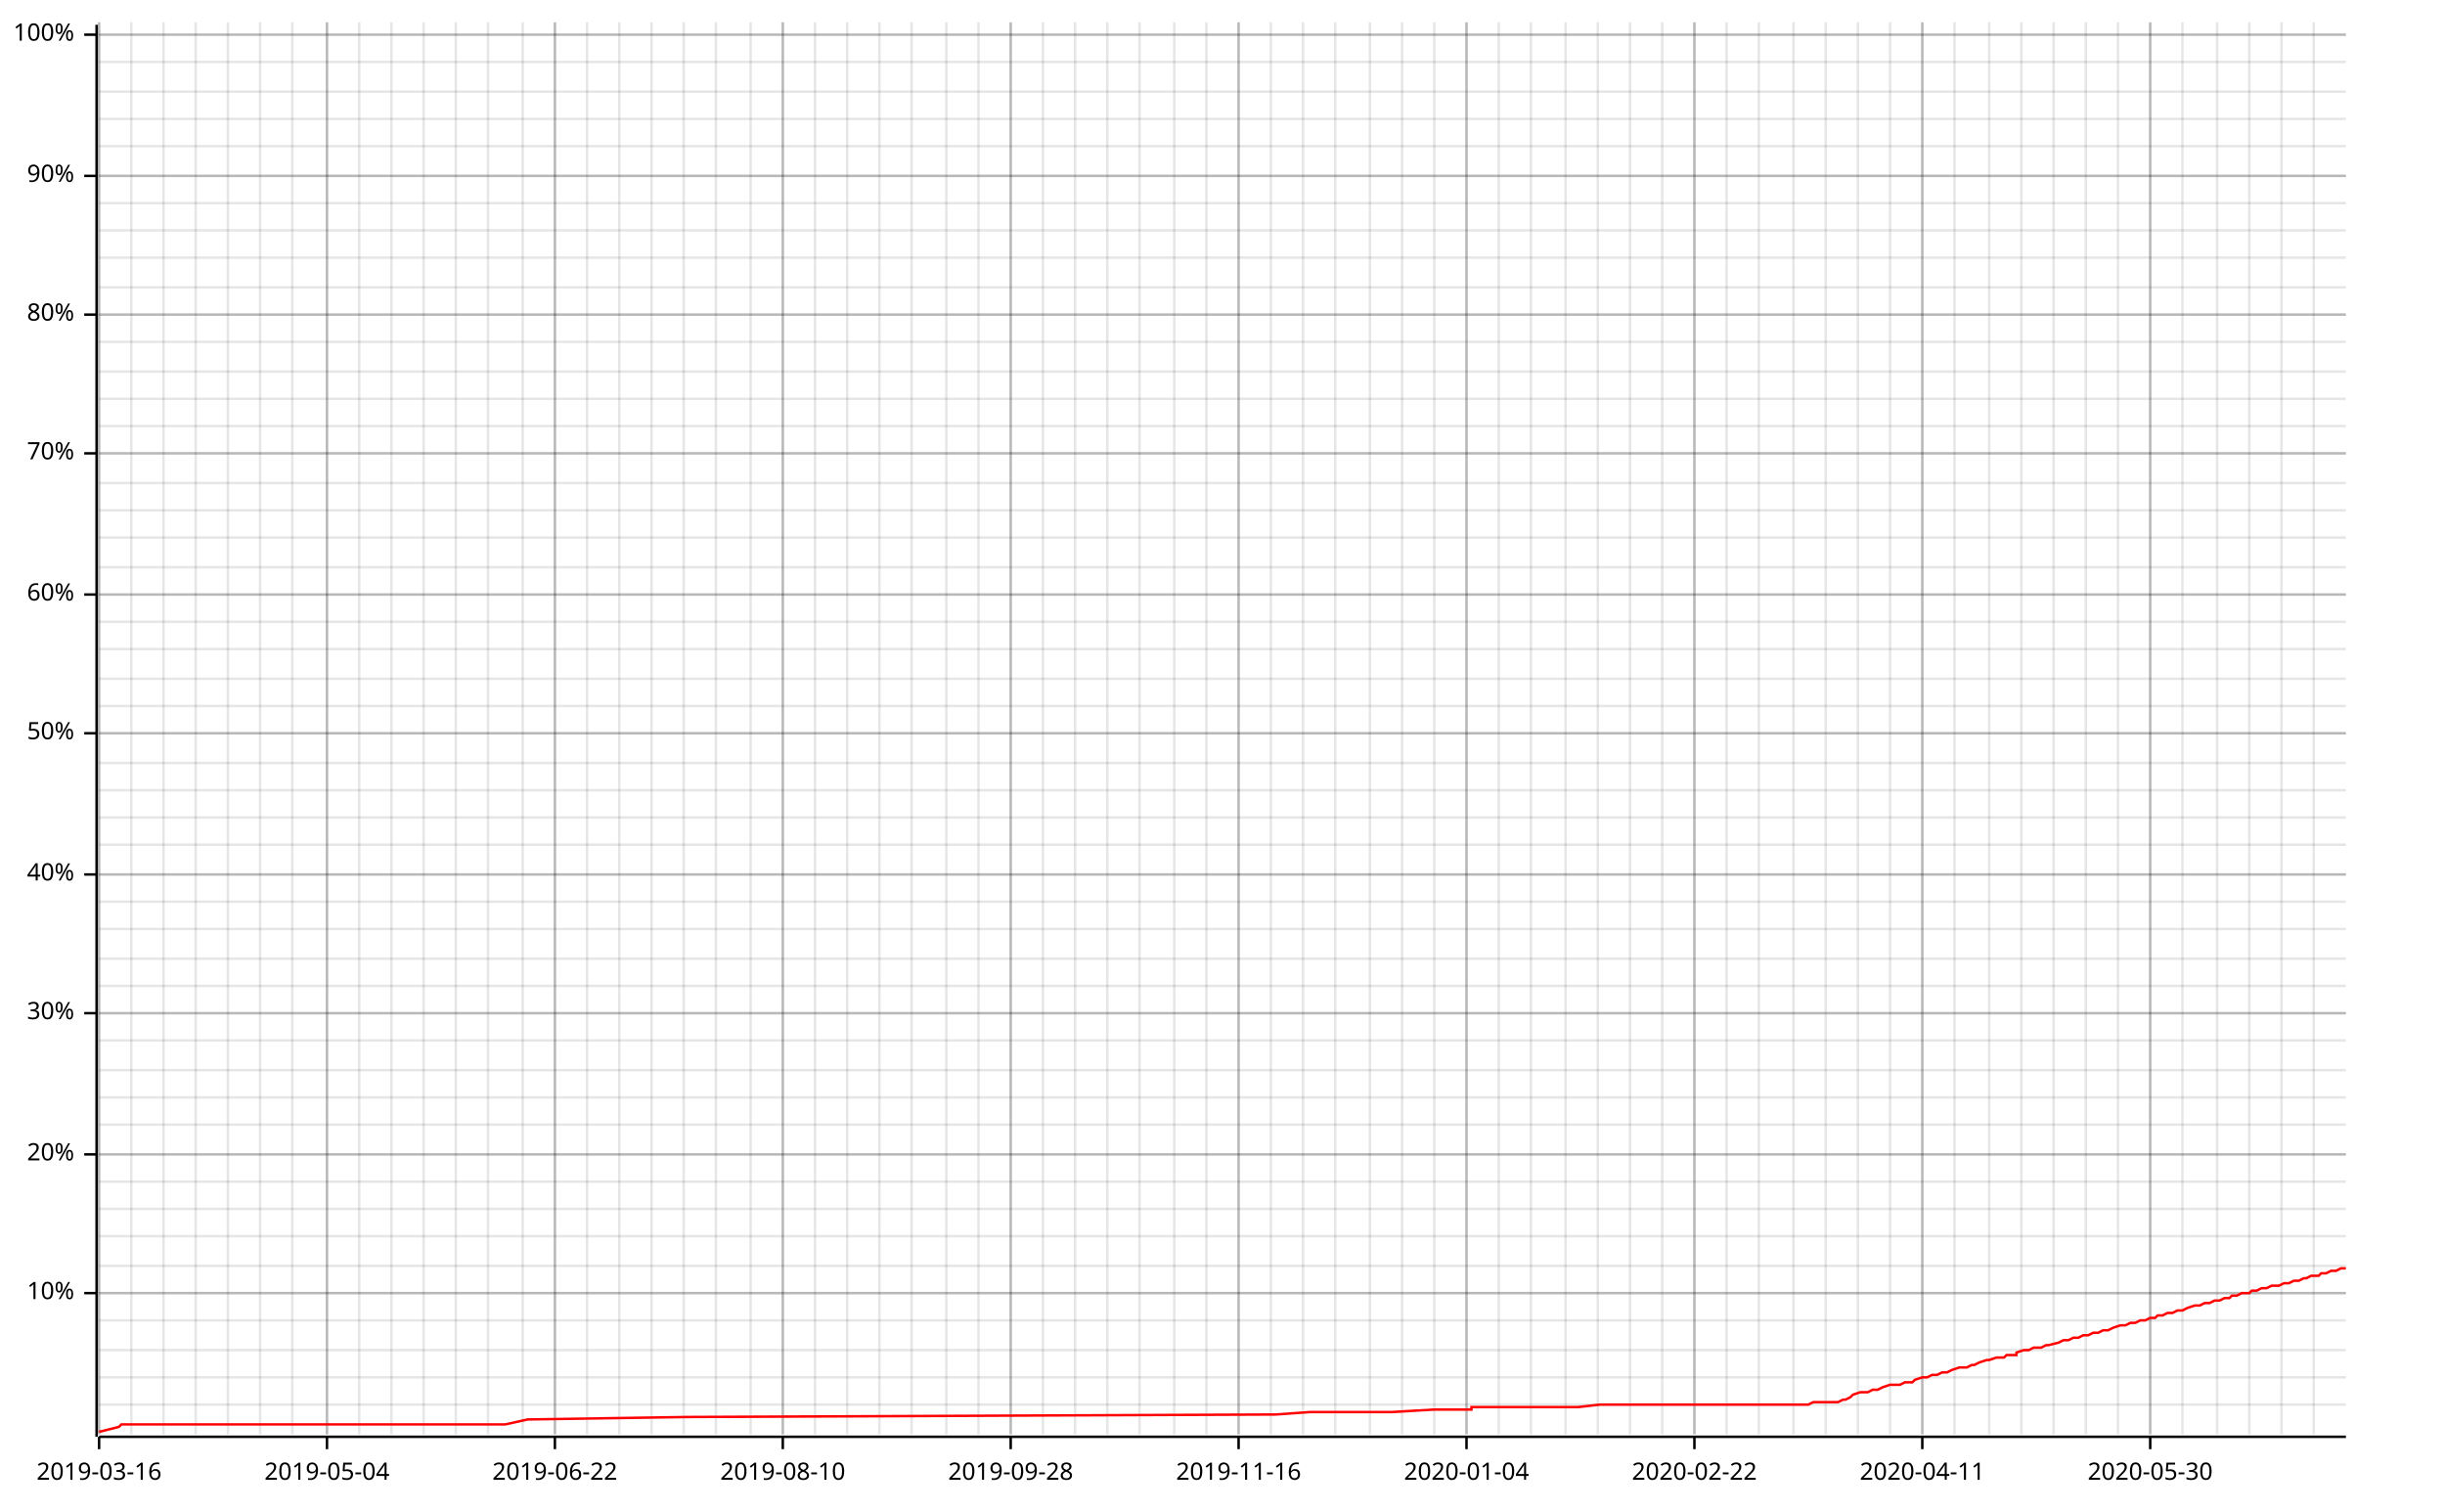
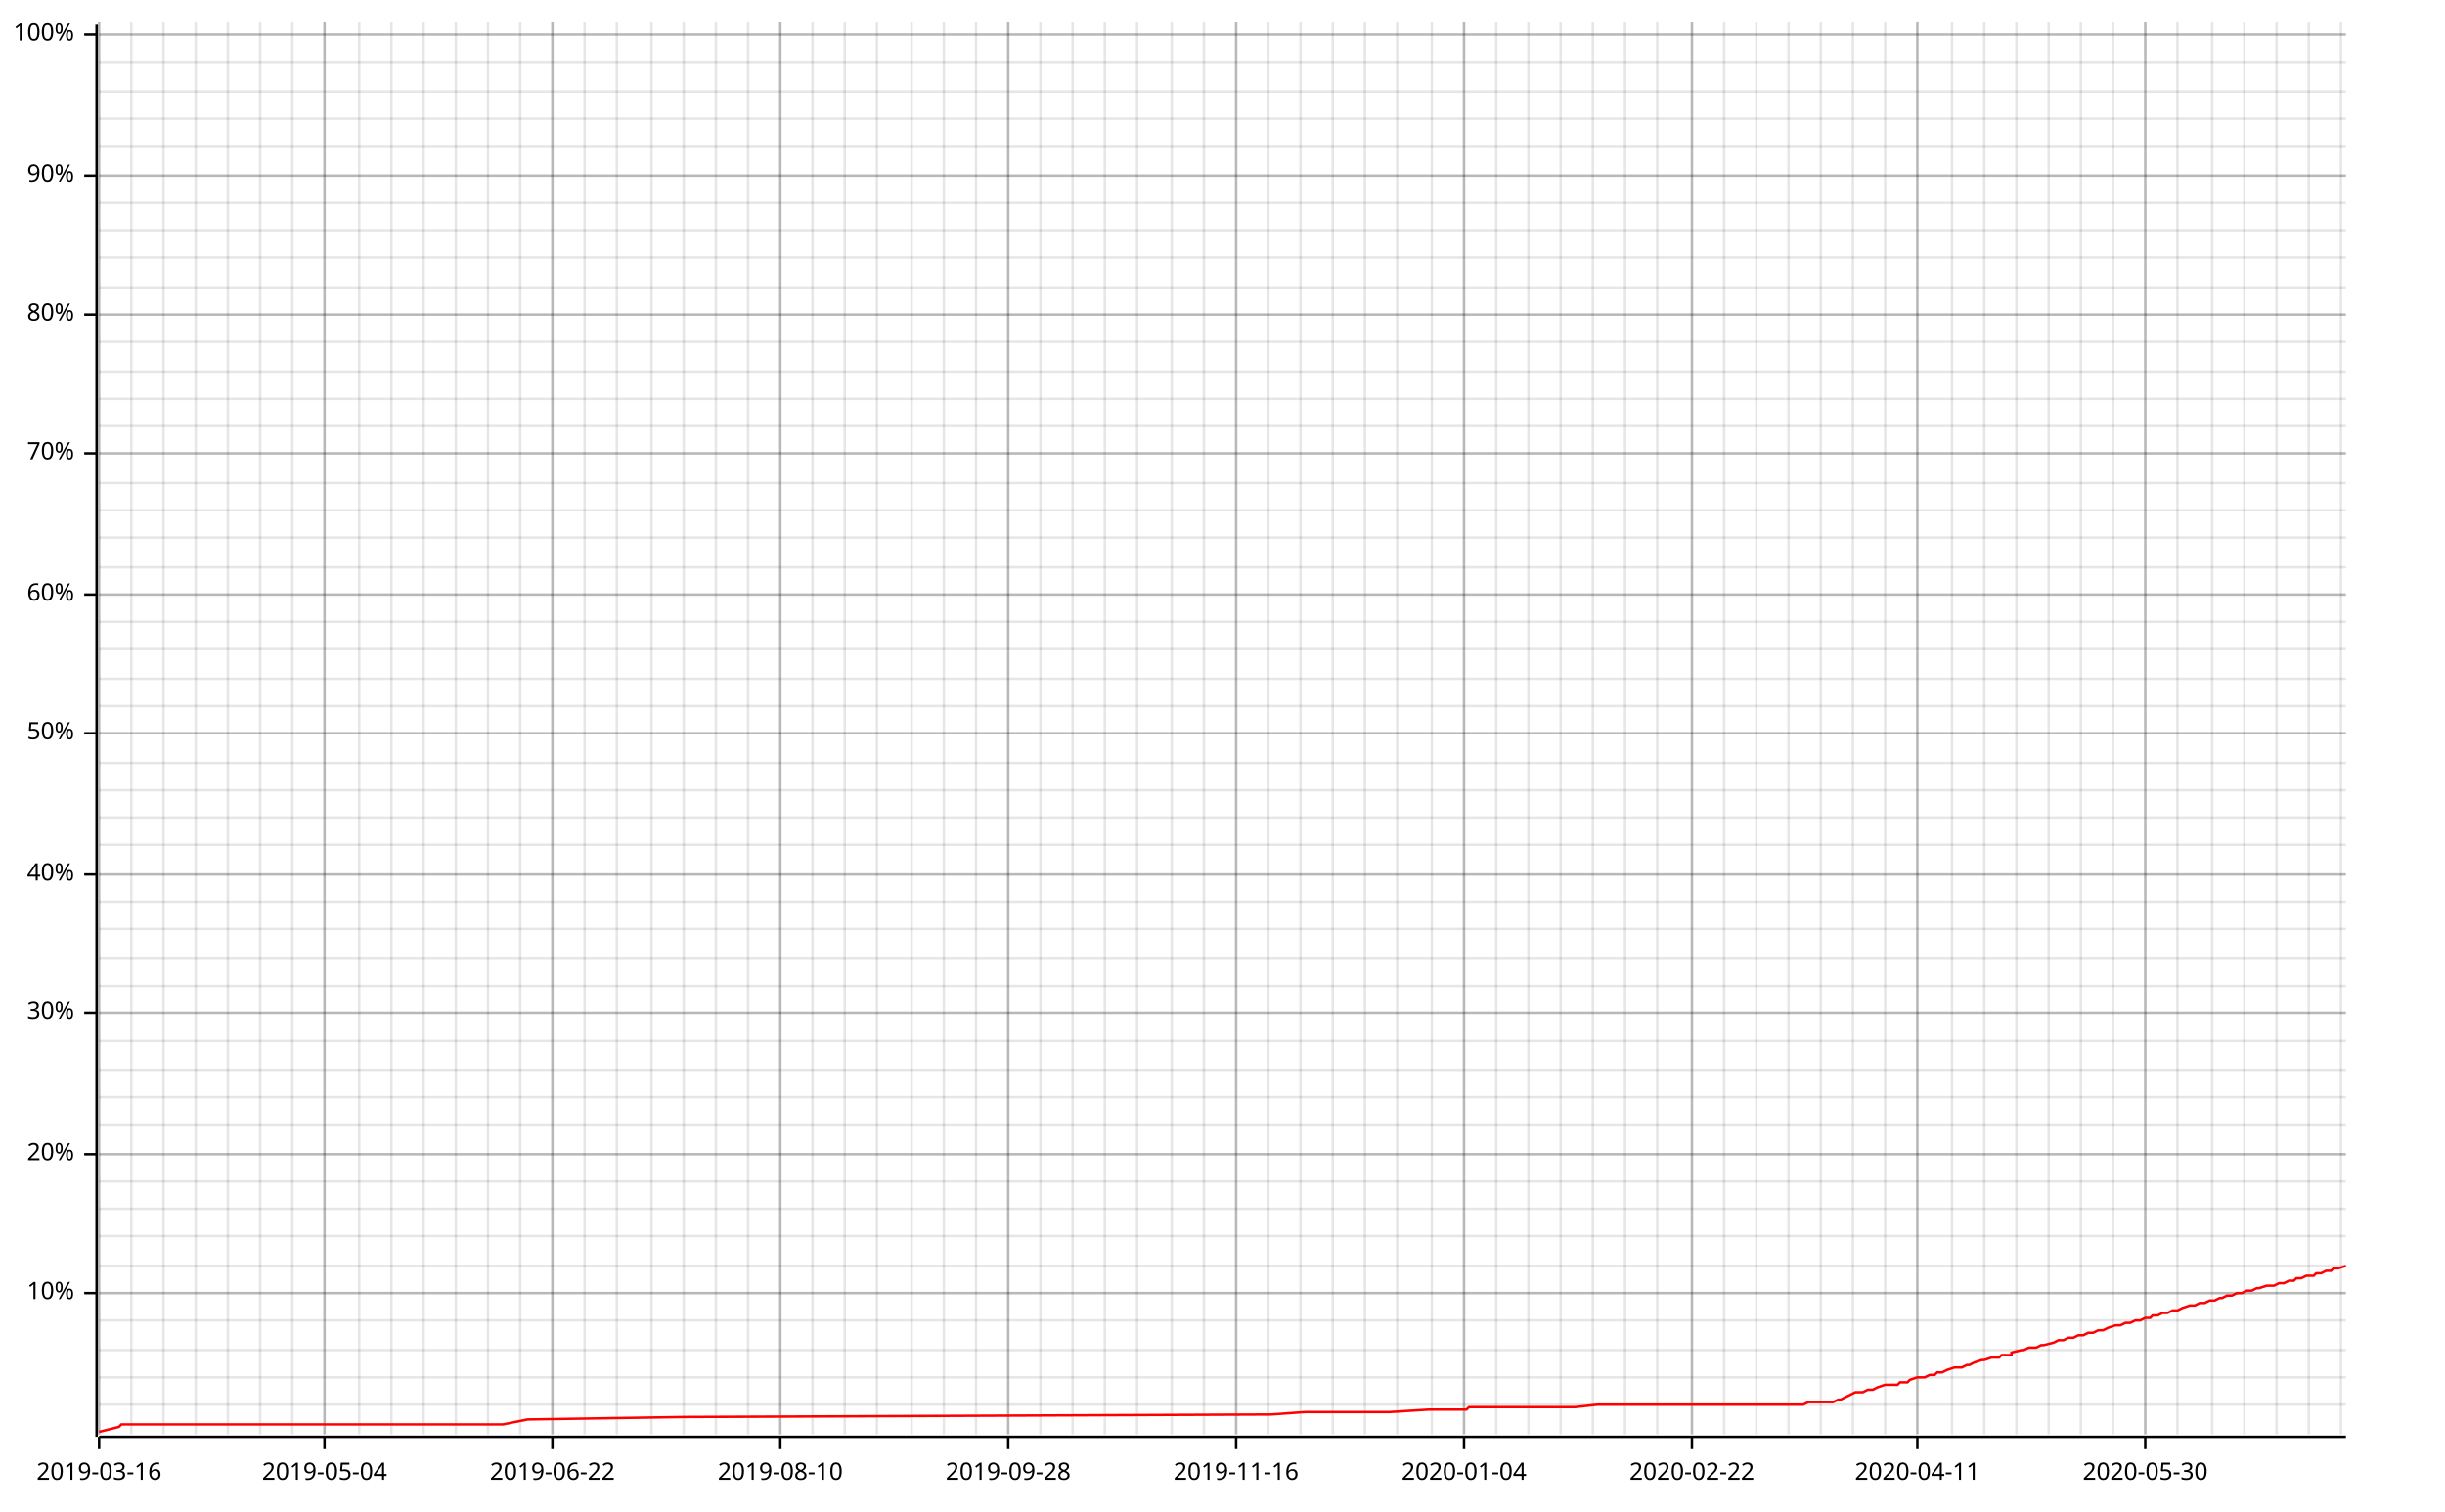
<svg xmlns="http://www.w3.org/2000/svg" width="987" height="610" viewBox="0 0 987 610">
  <line opacity="0.1" stroke="#000000" stroke-width="1" x1="40" y1="579" x2="40" y2="9" />
  <line opacity="0.1" stroke="#000000" stroke-width="1" x1="53" y1="579" x2="53" y2="9" />
  <line opacity="0.1" stroke="#000000" stroke-width="1" x1="66" y1="579" x2="66" y2="9" />
  <line opacity="0.1" stroke="#000000" stroke-width="1" x1="79" y1="579" x2="79" y2="9" />
  <line opacity="0.1" stroke="#000000" stroke-width="1" x1="92" y1="579" x2="92" y2="9" />
  <line opacity="0.1" stroke="#000000" stroke-width="1" x1="105" y1="579" x2="105" y2="9" />
  <line opacity="0.1" stroke="#000000" stroke-width="1" x1="118" y1="579" x2="118" y2="9" />
-   <line opacity="0.1" stroke="#000000" stroke-width="1" x1="132" y1="579" x2="132" y2="9" />
+   <line opacity="0.1" stroke="#000000" stroke-width="1" x1="131" y1="579" x2="131" y2="9" />
  <line opacity="0.1" stroke="#000000" stroke-width="1" x1="145" y1="579" x2="145" y2="9" />
  <line opacity="0.1" stroke="#000000" stroke-width="1" x1="158" y1="579" x2="158" y2="9" />
  <line opacity="0.1" stroke="#000000" stroke-width="1" x1="171" y1="579" x2="171" y2="9" />
  <line opacity="0.1" stroke="#000000" stroke-width="1" x1="184" y1="579" x2="184" y2="9" />
  <line opacity="0.1" stroke="#000000" stroke-width="1" x1="197" y1="579" x2="197" y2="9" />
-   <line opacity="0.1" stroke="#000000" stroke-width="1" x1="211" y1="579" x2="211" y2="9" />
-   <line opacity="0.1" stroke="#000000" stroke-width="1" x1="224" y1="579" x2="224" y2="9" />
-   <line opacity="0.1" stroke="#000000" stroke-width="1" x1="237" y1="579" x2="237" y2="9" />
-   <line opacity="0.1" stroke="#000000" stroke-width="1" x1="250" y1="579" x2="250" y2="9" />
+   <line opacity="0.1" stroke="#000000" stroke-width="1" x1="210" y1="579" x2="210" y2="9" />
+   <line opacity="0.1" stroke="#000000" stroke-width="1" x1="223" y1="579" x2="223" y2="9" />
+   <line opacity="0.1" stroke="#000000" stroke-width="1" x1="236" y1="579" x2="236" y2="9" />
+   <line opacity="0.1" stroke="#000000" stroke-width="1" x1="249" y1="579" x2="249" y2="9" />
  <line opacity="0.1" stroke="#000000" stroke-width="1" x1="263" y1="579" x2="263" y2="9" />
  <line opacity="0.1" stroke="#000000" stroke-width="1" x1="276" y1="579" x2="276" y2="9" />
  <line opacity="0.1" stroke="#000000" stroke-width="1" x1="289" y1="579" x2="289" y2="9" />
-   <line opacity="0.1" stroke="#000000" stroke-width="1" x1="303" y1="579" x2="303" y2="9" />
-   <line opacity="0.1" stroke="#000000" stroke-width="1" x1="316" y1="579" x2="316" y2="9" />
-   <line opacity="0.1" stroke="#000000" stroke-width="1" x1="329" y1="579" x2="329" y2="9" />
-   <line opacity="0.1" stroke="#000000" stroke-width="1" x1="342" y1="579" x2="342" y2="9" />
-   <line opacity="0.1" stroke="#000000" stroke-width="1" x1="355" y1="579" x2="355" y2="9" />
+   <line opacity="0.1" stroke="#000000" stroke-width="1" x1="302" y1="579" x2="302" y2="9" />
+   <line opacity="0.1" stroke="#000000" stroke-width="1" x1="315" y1="579" x2="315" y2="9" />
+   <line opacity="0.1" stroke="#000000" stroke-width="1" x1="328" y1="579" x2="328" y2="9" />
+   <line opacity="0.1" stroke="#000000" stroke-width="1" x1="341" y1="579" x2="341" y2="9" />
+   <line opacity="0.1" stroke="#000000" stroke-width="1" x1="354" y1="579" x2="354" y2="9" />
  <line opacity="0.1" stroke="#000000" stroke-width="1" x1="368" y1="579" x2="368" y2="9" />
-   <line opacity="0.1" stroke="#000000" stroke-width="1" x1="382" y1="579" x2="382" y2="9" />
-   <line opacity="0.1" stroke="#000000" stroke-width="1" x1="395" y1="579" x2="395" y2="9" />
-   <line opacity="0.1" stroke="#000000" stroke-width="1" x1="408" y1="579" x2="408" y2="9" />
-   <line opacity="0.1" stroke="#000000" stroke-width="1" x1="421" y1="579" x2="421" y2="9" />
-   <line opacity="0.1" stroke="#000000" stroke-width="1" x1="434" y1="579" x2="434" y2="9" />
-   <line opacity="0.1" stroke="#000000" stroke-width="1" x1="447" y1="579" x2="447" y2="9" />
-   <line opacity="0.1" stroke="#000000" stroke-width="1" x1="460" y1="579" x2="460" y2="9" />
-   <line opacity="0.1" stroke="#000000" stroke-width="1" x1="474" y1="579" x2="474" y2="9" />
-   <line opacity="0.1" stroke="#000000" stroke-width="1" x1="487" y1="579" x2="487" y2="9" />
-   <line opacity="0.1" stroke="#000000" stroke-width="1" x1="500" y1="579" x2="500" y2="9" />
-   <line opacity="0.1" stroke="#000000" stroke-width="1" x1="513" y1="579" x2="513" y2="9" />
-   <line opacity="0.1" stroke="#000000" stroke-width="1" x1="526" y1="579" x2="526" y2="9" />
-   <line opacity="0.1" stroke="#000000" stroke-width="1" x1="539" y1="579" x2="539" y2="9" />
-   <line opacity="0.1" stroke="#000000" stroke-width="1" x1="553" y1="579" x2="553" y2="9" />
-   <line opacity="0.1" stroke="#000000" stroke-width="1" x1="566" y1="579" x2="566" y2="9" />
-   <line opacity="0.1" stroke="#000000" stroke-width="1" x1="579" y1="579" x2="579" y2="9" />
-   <line opacity="0.1" stroke="#000000" stroke-width="1" x1="592" y1="579" x2="592" y2="9" />
-   <line opacity="0.1" stroke="#000000" stroke-width="1" x1="605" y1="579" x2="605" y2="9" />
-   <line opacity="0.1" stroke="#000000" stroke-width="1" x1="618" y1="579" x2="618" y2="9" />
-   <line opacity="0.1" stroke="#000000" stroke-width="1" x1="632" y1="579" x2="632" y2="9" />
-   <line opacity="0.1" stroke="#000000" stroke-width="1" x1="645" y1="579" x2="645" y2="9" />
-   <line opacity="0.1" stroke="#000000" stroke-width="1" x1="658" y1="579" x2="658" y2="9" />
-   <line opacity="0.1" stroke="#000000" stroke-width="1" x1="671" y1="579" x2="671" y2="9" />
-   <line opacity="0.1" stroke="#000000" stroke-width="1" x1="684" y1="579" x2="684" y2="9" />
-   <line opacity="0.1" stroke="#000000" stroke-width="1" x1="697" y1="579" x2="697" y2="9" />
-   <line opacity="0.1" stroke="#000000" stroke-width="1" x1="710" y1="579" x2="710" y2="9" />
-   <line opacity="0.1" stroke="#000000" stroke-width="1" x1="724" y1="579" x2="724" y2="9" />
-   <line opacity="0.1" stroke="#000000" stroke-width="1" x1="737" y1="579" x2="737" y2="9" />
-   <line opacity="0.1" stroke="#000000" stroke-width="1" x1="750" y1="579" x2="750" y2="9" />
-   <line opacity="0.1" stroke="#000000" stroke-width="1" x1="763" y1="579" x2="763" y2="9" />
-   <line opacity="0.1" stroke="#000000" stroke-width="1" x1="776" y1="579" x2="776" y2="9" />
-   <line opacity="0.1" stroke="#000000" stroke-width="1" x1="789" y1="579" x2="789" y2="9" />
-   <line opacity="0.1" stroke="#000000" stroke-width="1" x1="803" y1="579" x2="803" y2="9" />
-   <line opacity="0.1" stroke="#000000" stroke-width="1" x1="816" y1="579" x2="816" y2="9" />
-   <line opacity="0.1" stroke="#000000" stroke-width="1" x1="829" y1="579" x2="829" y2="9" />
-   <line opacity="0.1" stroke="#000000" stroke-width="1" x1="842" y1="579" x2="842" y2="9" />
-   <line opacity="0.1" stroke="#000000" stroke-width="1" x1="855" y1="579" x2="855" y2="9" />
-   <line opacity="0.1" stroke="#000000" stroke-width="1" x1="868" y1="579" x2="868" y2="9" />
-   <line opacity="0.1" stroke="#000000" stroke-width="1" x1="881" y1="579" x2="881" y2="9" />
-   <line opacity="0.1" stroke="#000000" stroke-width="1" x1="895" y1="579" x2="895" y2="9" />
-   <line opacity="0.1" stroke="#000000" stroke-width="1" x1="908" y1="579" x2="908" y2="9" />
-   <line opacity="0.1" stroke="#000000" stroke-width="1" x1="921" y1="579" x2="921" y2="9" />
-   <line opacity="0.1" stroke="#000000" stroke-width="1" x1="934" y1="579" x2="934" y2="9" />
+   <line opacity="0.1" stroke="#000000" stroke-width="1" x1="381" y1="579" x2="381" y2="9" />
+   <line opacity="0.1" stroke="#000000" stroke-width="1" x1="394" y1="579" x2="394" y2="9" />
+   <line opacity="0.1" stroke="#000000" stroke-width="1" x1="407" y1="579" x2="407" y2="9" />
+   <line opacity="0.1" stroke="#000000" stroke-width="1" x1="420" y1="579" x2="420" y2="9" />
+   <line opacity="0.1" stroke="#000000" stroke-width="1" x1="433" y1="579" x2="433" y2="9" />
+   <line opacity="0.1" stroke="#000000" stroke-width="1" x1="446" y1="579" x2="446" y2="9" />
+   <line opacity="0.1" stroke="#000000" stroke-width="1" x1="459" y1="579" x2="459" y2="9" />
+   <line opacity="0.1" stroke="#000000" stroke-width="1" x1="473" y1="579" x2="473" y2="9" />
+   <line opacity="0.1" stroke="#000000" stroke-width="1" x1="486" y1="579" x2="486" y2="9" />
+   <line opacity="0.1" stroke="#000000" stroke-width="1" x1="499" y1="579" x2="499" y2="9" />
+   <line opacity="0.1" stroke="#000000" stroke-width="1" x1="512" y1="579" x2="512" y2="9" />
+   <line opacity="0.1" stroke="#000000" stroke-width="1" x1="525" y1="579" x2="525" y2="9" />
+   <line opacity="0.1" stroke="#000000" stroke-width="1" x1="538" y1="579" x2="538" y2="9" />
+   <line opacity="0.1" stroke="#000000" stroke-width="1" x1="551" y1="579" x2="551" y2="9" />
+   <line opacity="0.1" stroke="#000000" stroke-width="1" x1="564" y1="579" x2="564" y2="9" />
+   <line opacity="0.1" stroke="#000000" stroke-width="1" x1="578" y1="579" x2="578" y2="9" />
+   <line opacity="0.1" stroke="#000000" stroke-width="1" x1="591" y1="579" x2="591" y2="9" />
+   <line opacity="0.1" stroke="#000000" stroke-width="1" x1="604" y1="579" x2="604" y2="9" />
+   <line opacity="0.1" stroke="#000000" stroke-width="1" x1="617" y1="579" x2="617" y2="9" />
+   <line opacity="0.1" stroke="#000000" stroke-width="1" x1="630" y1="579" x2="630" y2="9" />
+   <line opacity="0.1" stroke="#000000" stroke-width="1" x1="643" y1="579" x2="643" y2="9" />
+   <line opacity="0.1" stroke="#000000" stroke-width="1" x1="656" y1="579" x2="656" y2="9" />
+   <line opacity="0.1" stroke="#000000" stroke-width="1" x1="669" y1="579" x2="669" y2="9" />
+   <line opacity="0.1" stroke="#000000" stroke-width="1" x1="683" y1="579" x2="683" y2="9" />
+   <line opacity="0.1" stroke="#000000" stroke-width="1" x1="696" y1="579" x2="696" y2="9" />
+   <line opacity="0.1" stroke="#000000" stroke-width="1" x1="709" y1="579" x2="709" y2="9" />
+   <line opacity="0.1" stroke="#000000" stroke-width="1" x1="722" y1="579" x2="722" y2="9" />
+   <line opacity="0.1" stroke="#000000" stroke-width="1" x1="735" y1="579" x2="735" y2="9" />
+   <line opacity="0.1" stroke="#000000" stroke-width="1" x1="748" y1="579" x2="748" y2="9" />
+   <line opacity="0.1" stroke="#000000" stroke-width="1" x1="761" y1="579" x2="761" y2="9" />
+   <line opacity="0.1" stroke="#000000" stroke-width="1" x1="774" y1="579" x2="774" y2="9" />
+   <line opacity="0.1" stroke="#000000" stroke-width="1" x1="788" y1="579" x2="788" y2="9" />
+   <line opacity="0.1" stroke="#000000" stroke-width="1" x1="801" y1="579" x2="801" y2="9" />
+   <line opacity="0.1" stroke="#000000" stroke-width="1" x1="814" y1="579" x2="814" y2="9" />
+   <line opacity="0.1" stroke="#000000" stroke-width="1" x1="827" y1="579" x2="827" y2="9" />
+   <line opacity="0.1" stroke="#000000" stroke-width="1" x1="840" y1="579" x2="840" y2="9" />
+   <line opacity="0.1" stroke="#000000" stroke-width="1" x1="853" y1="579" x2="853" y2="9" />
+   <line opacity="0.1" stroke="#000000" stroke-width="1" x1="866" y1="579" x2="866" y2="9" />
+   <line opacity="0.1" stroke="#000000" stroke-width="1" x1="879" y1="579" x2="879" y2="9" />
+   <line opacity="0.1" stroke="#000000" stroke-width="1" x1="893" y1="579" x2="893" y2="9" />
+   <line opacity="0.1" stroke="#000000" stroke-width="1" x1="906" y1="579" x2="906" y2="9" />
+   <line opacity="0.1" stroke="#000000" stroke-width="1" x1="919" y1="579" x2="919" y2="9" />
+   <line opacity="0.1" stroke="#000000" stroke-width="1" x1="932" y1="579" x2="932" y2="9" />
+   <line opacity="0.1" stroke="#000000" stroke-width="1" x1="945" y1="579" x2="945" y2="9" />
  <line opacity="0.1" stroke="#000000" stroke-width="1" x1="40" y1="567" x2="947" y2="567" />
  <line opacity="0.1" stroke="#000000" stroke-width="1" x1="40" y1="556" x2="947" y2="556" />
  <line opacity="0.1" stroke="#000000" stroke-width="1" x1="40" y1="545" x2="947" y2="545" />
  <line opacity="0.1" stroke="#000000" stroke-width="1" x1="40" y1="533" x2="947" y2="533" />
  <line opacity="0.1" stroke="#000000" stroke-width="1" x1="40" y1="522" x2="947" y2="522" />
  <line opacity="0.1" stroke="#000000" stroke-width="1" x1="40" y1="511" x2="947" y2="511" />
  <line opacity="0.1" stroke="#000000" stroke-width="1" x1="40" y1="499" x2="947" y2="499" />
  <line opacity="0.1" stroke="#000000" stroke-width="1" x1="40" y1="488" x2="947" y2="488" />
  <line opacity="0.1" stroke="#000000" stroke-width="1" x1="40" y1="477" x2="947" y2="477" />
  <line opacity="0.1" stroke="#000000" stroke-width="1" x1="40" y1="466" x2="947" y2="466" />
  <line opacity="0.1" stroke="#000000" stroke-width="1" x1="40" y1="454" x2="947" y2="454" />
  <line opacity="0.1" stroke="#000000" stroke-width="1" x1="40" y1="443" x2="947" y2="443" />
  <line opacity="0.1" stroke="#000000" stroke-width="1" x1="40" y1="432" x2="947" y2="432" />
  <line opacity="0.1" stroke="#000000" stroke-width="1" x1="40" y1="420" x2="947" y2="420" />
  <line opacity="0.1" stroke="#000000" stroke-width="1" x1="40" y1="409" x2="947" y2="409" />
  <line opacity="0.1" stroke="#000000" stroke-width="1" x1="40" y1="398" x2="947" y2="398" />
  <line opacity="0.1" stroke="#000000" stroke-width="1" x1="40" y1="387" x2="947" y2="387" />
  <line opacity="0.1" stroke="#000000" stroke-width="1" x1="40" y1="375" x2="947" y2="375" />
  <line opacity="0.1" stroke="#000000" stroke-width="1" x1="40" y1="364" x2="947" y2="364" />
  <line opacity="0.1" stroke="#000000" stroke-width="1" x1="40" y1="353" x2="947" y2="353" />
  <line opacity="0.1" stroke="#000000" stroke-width="1" x1="40" y1="341" x2="947" y2="341" />
  <line opacity="0.1" stroke="#000000" stroke-width="1" x1="40" y1="330" x2="947" y2="330" />
  <line opacity="0.1" stroke="#000000" stroke-width="1" x1="40" y1="319" x2="947" y2="319" />
  <line opacity="0.1" stroke="#000000" stroke-width="1" x1="40" y1="308" x2="947" y2="308" />
  <line opacity="0.1" stroke="#000000" stroke-width="1" x1="40" y1="296" x2="947" y2="296" />
  <line opacity="0.1" stroke="#000000" stroke-width="1" x1="40" y1="285" x2="947" y2="285" />
  <line opacity="0.1" stroke="#000000" stroke-width="1" x1="40" y1="274" x2="947" y2="274" />
  <line opacity="0.1" stroke="#000000" stroke-width="1" x1="40" y1="262" x2="947" y2="262" />
  <line opacity="0.1" stroke="#000000" stroke-width="1" x1="40" y1="251" x2="947" y2="251" />
  <line opacity="0.1" stroke="#000000" stroke-width="1" x1="40" y1="240" x2="947" y2="240" />
  <line opacity="0.1" stroke="#000000" stroke-width="1" x1="40" y1="229" x2="947" y2="229" />
  <line opacity="0.1" stroke="#000000" stroke-width="1" x1="40" y1="217" x2="947" y2="217" />
  <line opacity="0.1" stroke="#000000" stroke-width="1" x1="40" y1="206" x2="947" y2="206" />
  <line opacity="0.1" stroke="#000000" stroke-width="1" x1="40" y1="195" x2="947" y2="195" />
  <line opacity="0.1" stroke="#000000" stroke-width="1" x1="40" y1="183" x2="947" y2="183" />
  <line opacity="0.1" stroke="#000000" stroke-width="1" x1="40" y1="172" x2="947" y2="172" />
  <line opacity="0.1" stroke="#000000" stroke-width="1" x1="40" y1="161" x2="947" y2="161" />
  <line opacity="0.1" stroke="#000000" stroke-width="1" x1="40" y1="150" x2="947" y2="150" />
  <line opacity="0.1" stroke="#000000" stroke-width="1" x1="40" y1="138" x2="947" y2="138" />
  <line opacity="0.1" stroke="#000000" stroke-width="1" x1="40" y1="127" x2="947" y2="127" />
  <line opacity="0.1" stroke="#000000" stroke-width="1" x1="40" y1="116" x2="947" y2="116" />
  <line opacity="0.1" stroke="#000000" stroke-width="1" x1="40" y1="104" x2="947" y2="104" />
  <line opacity="0.1" stroke="#000000" stroke-width="1" x1="40" y1="93" x2="947" y2="93" />
  <line opacity="0.1" stroke="#000000" stroke-width="1" x1="40" y1="82" x2="947" y2="82" />
  <line opacity="0.1" stroke="#000000" stroke-width="1" x1="40" y1="71" x2="947" y2="71" />
  <line opacity="0.1" stroke="#000000" stroke-width="1" x1="40" y1="59" x2="947" y2="59" />
  <line opacity="0.1" stroke="#000000" stroke-width="1" x1="40" y1="48" x2="947" y2="48" />
  <line opacity="0.1" stroke="#000000" stroke-width="1" x1="40" y1="37" x2="947" y2="37" />
  <line opacity="0.1" stroke="#000000" stroke-width="1" x1="40" y1="25" x2="947" y2="25" />
  <line opacity="0.1" stroke="#000000" stroke-width="1" x1="40" y1="14" x2="947" y2="14" />
  <line opacity="0.2" stroke="#000000" stroke-width="1" x1="40" y1="579" x2="40" y2="9" />
-   <line opacity="0.2" stroke="#000000" stroke-width="1" x1="132" y1="579" x2="132" y2="9" />
-   <line opacity="0.2" stroke="#000000" stroke-width="1" x1="224" y1="579" x2="224" y2="9" />
-   <line opacity="0.2" stroke="#000000" stroke-width="1" x1="316" y1="579" x2="316" y2="9" />
-   <line opacity="0.2" stroke="#000000" stroke-width="1" x1="408" y1="579" x2="408" y2="9" />
-   <line opacity="0.2" stroke="#000000" stroke-width="1" x1="500" y1="579" x2="500" y2="9" />
-   <line opacity="0.2" stroke="#000000" stroke-width="1" x1="592" y1="579" x2="592" y2="9" />
-   <line opacity="0.2" stroke="#000000" stroke-width="1" x1="684" y1="579" x2="684" y2="9" />
-   <line opacity="0.2" stroke="#000000" stroke-width="1" x1="776" y1="579" x2="776" y2="9" />
-   <line opacity="0.2" stroke="#000000" stroke-width="1" x1="868" y1="579" x2="868" y2="9" />
+   <line opacity="0.2" stroke="#000000" stroke-width="1" x1="131" y1="579" x2="131" y2="9" />
+   <line opacity="0.2" stroke="#000000" stroke-width="1" x1="223" y1="579" x2="223" y2="9" />
+   <line opacity="0.2" stroke="#000000" stroke-width="1" x1="315" y1="579" x2="315" y2="9" />
+   <line opacity="0.2" stroke="#000000" stroke-width="1" x1="407" y1="579" x2="407" y2="9" />
+   <line opacity="0.2" stroke="#000000" stroke-width="1" x1="499" y1="579" x2="499" y2="9" />
+   <line opacity="0.2" stroke="#000000" stroke-width="1" x1="591" y1="579" x2="591" y2="9" />
+   <line opacity="0.2" stroke="#000000" stroke-width="1" x1="683" y1="579" x2="683" y2="9" />
+   <line opacity="0.2" stroke="#000000" stroke-width="1" x1="774" y1="579" x2="774" y2="9" />
+   <line opacity="0.2" stroke="#000000" stroke-width="1" x1="866" y1="579" x2="866" y2="9" />
  <line opacity="0.2" stroke="#000000" stroke-width="1" x1="40" y1="522" x2="947" y2="522" />
  <line opacity="0.2" stroke="#000000" stroke-width="1" x1="40" y1="466" x2="947" y2="466" />
  <line opacity="0.2" stroke="#000000" stroke-width="1" x1="40" y1="409" x2="947" y2="409" />
  <line opacity="0.2" stroke="#000000" stroke-width="1" x1="40" y1="353" x2="947" y2="353" />
  <line opacity="0.2" stroke="#000000" stroke-width="1" x1="40" y1="296" x2="947" y2="296" />
  <line opacity="0.2" stroke="#000000" stroke-width="1" x1="40" y1="240" x2="947" y2="240" />
  <line opacity="0.2" stroke="#000000" stroke-width="1" x1="40" y1="183" x2="947" y2="183" />
  <line opacity="0.2" stroke="#000000" stroke-width="1" x1="40" y1="127" x2="947" y2="127" />
  <line opacity="0.2" stroke="#000000" stroke-width="1" x1="40" y1="71" x2="947" y2="71" />
  <line opacity="0.2" stroke="#000000" stroke-width="1" x1="40" y1="14" x2="947" y2="14" />
  <polyline fill="none" opacity="1" stroke="#000000" stroke-width="1" points="39,10 39,580 " />
  <text x="30" y="522" dy="0.5ex" text-anchor="end" font-family="sans-serif" font-size="9.677" opacity="1" fill="#000000">
10%
</text>
  <polyline fill="none" opacity="1" stroke="#000000" stroke-width="1" points="34,522 39,522 " />
  <text x="30" y="466" dy="0.5ex" text-anchor="end" font-family="sans-serif" font-size="9.677" opacity="1" fill="#000000">
20%
</text>
  <polyline fill="none" opacity="1" stroke="#000000" stroke-width="1" points="34,466 39,466 " />
  <text x="30" y="409" dy="0.5ex" text-anchor="end" font-family="sans-serif" font-size="9.677" opacity="1" fill="#000000">
30%
</text>
  <polyline fill="none" opacity="1" stroke="#000000" stroke-width="1" points="34,409 39,409 " />
  <text x="30" y="353" dy="0.5ex" text-anchor="end" font-family="sans-serif" font-size="9.677" opacity="1" fill="#000000">
40%
</text>
  <polyline fill="none" opacity="1" stroke="#000000" stroke-width="1" points="34,353 39,353 " />
  <text x="30" y="296" dy="0.5ex" text-anchor="end" font-family="sans-serif" font-size="9.677" opacity="1" fill="#000000">
50%
</text>
  <polyline fill="none" opacity="1" stroke="#000000" stroke-width="1" points="34,296 39,296 " />
  <text x="30" y="240" dy="0.5ex" text-anchor="end" font-family="sans-serif" font-size="9.677" opacity="1" fill="#000000">
60%
</text>
  <polyline fill="none" opacity="1" stroke="#000000" stroke-width="1" points="34,240 39,240 " />
  <text x="30" y="183" dy="0.5ex" text-anchor="end" font-family="sans-serif" font-size="9.677" opacity="1" fill="#000000">
70%
</text>
  <polyline fill="none" opacity="1" stroke="#000000" stroke-width="1" points="34,183 39,183 " />
  <text x="30" y="127" dy="0.5ex" text-anchor="end" font-family="sans-serif" font-size="9.677" opacity="1" fill="#000000">
80%
</text>
  <polyline fill="none" opacity="1" stroke="#000000" stroke-width="1" points="34,127 39,127 " />
  <text x="30" y="71" dy="0.5ex" text-anchor="end" font-family="sans-serif" font-size="9.677" opacity="1" fill="#000000">
90%
</text>
  <polyline fill="none" opacity="1" stroke="#000000" stroke-width="1" points="34,71 39,71 " />
  <text x="30" y="14" dy="0.5ex" text-anchor="end" font-family="sans-serif" font-size="9.677" opacity="1" fill="#000000">
100%
</text>
  <polyline fill="none" opacity="1" stroke="#000000" stroke-width="1" points="34,14 39,14 " />
  <polyline fill="none" opacity="1" stroke="#000000" stroke-width="1" points="40,580 947,580 " />
  <text x="40" y="590" dy="0.76em" text-anchor="middle" font-family="sans-serif" font-size="9.677" opacity="1" fill="#000000">
2019-03-16
</text>
  <polyline fill="none" opacity="1" stroke="#000000" stroke-width="1" points="40,580 40,585 " />
-   <text x="132" y="590" dy="0.76em" text-anchor="middle" font-family="sans-serif" font-size="9.677" opacity="1" fill="#000000">
+   <text x="131" y="590" dy="0.76em" text-anchor="middle" font-family="sans-serif" font-size="9.677" opacity="1" fill="#000000">
2019-05-04
</text>
-   <polyline fill="none" opacity="1" stroke="#000000" stroke-width="1" points="132,580 132,585 " />
-   <text x="224" y="590" dy="0.76em" text-anchor="middle" font-family="sans-serif" font-size="9.677" opacity="1" fill="#000000">
+   <polyline fill="none" opacity="1" stroke="#000000" stroke-width="1" points="131,580 131,585 " />
+   <text x="223" y="590" dy="0.76em" text-anchor="middle" font-family="sans-serif" font-size="9.677" opacity="1" fill="#000000">
2019-06-22
</text>
-   <polyline fill="none" opacity="1" stroke="#000000" stroke-width="1" points="224,580 224,585 " />
-   <text x="316" y="590" dy="0.76em" text-anchor="middle" font-family="sans-serif" font-size="9.677" opacity="1" fill="#000000">
+   <polyline fill="none" opacity="1" stroke="#000000" stroke-width="1" points="223,580 223,585 " />
+   <text x="315" y="590" dy="0.76em" text-anchor="middle" font-family="sans-serif" font-size="9.677" opacity="1" fill="#000000">
2019-08-10
</text>
-   <polyline fill="none" opacity="1" stroke="#000000" stroke-width="1" points="316,580 316,585 " />
-   <text x="408" y="590" dy="0.76em" text-anchor="middle" font-family="sans-serif" font-size="9.677" opacity="1" fill="#000000">
+   <polyline fill="none" opacity="1" stroke="#000000" stroke-width="1" points="315,580 315,585 " />
+   <text x="407" y="590" dy="0.76em" text-anchor="middle" font-family="sans-serif" font-size="9.677" opacity="1" fill="#000000">
2019-09-28
</text>
-   <polyline fill="none" opacity="1" stroke="#000000" stroke-width="1" points="408,580 408,585 " />
-   <text x="500" y="590" dy="0.76em" text-anchor="middle" font-family="sans-serif" font-size="9.677" opacity="1" fill="#000000">
+   <polyline fill="none" opacity="1" stroke="#000000" stroke-width="1" points="407,580 407,585 " />
+   <text x="499" y="590" dy="0.76em" text-anchor="middle" font-family="sans-serif" font-size="9.677" opacity="1" fill="#000000">
2019-11-16
</text>
-   <polyline fill="none" opacity="1" stroke="#000000" stroke-width="1" points="500,580 500,585 " />
-   <text x="592" y="590" dy="0.76em" text-anchor="middle" font-family="sans-serif" font-size="9.677" opacity="1" fill="#000000">
+   <polyline fill="none" opacity="1" stroke="#000000" stroke-width="1" points="499,580 499,585 " />
+   <text x="591" y="590" dy="0.76em" text-anchor="middle" font-family="sans-serif" font-size="9.677" opacity="1" fill="#000000">
2020-01-04
</text>
-   <polyline fill="none" opacity="1" stroke="#000000" stroke-width="1" points="592,580 592,585 " />
-   <text x="684" y="590" dy="0.76em" text-anchor="middle" font-family="sans-serif" font-size="9.677" opacity="1" fill="#000000">
+   <polyline fill="none" opacity="1" stroke="#000000" stroke-width="1" points="591,580 591,585 " />
+   <text x="683" y="590" dy="0.76em" text-anchor="middle" font-family="sans-serif" font-size="9.677" opacity="1" fill="#000000">
2020-02-22
</text>
-   <polyline fill="none" opacity="1" stroke="#000000" stroke-width="1" points="684,580 684,585 " />
-   <text x="776" y="590" dy="0.76em" text-anchor="middle" font-family="sans-serif" font-size="9.677" opacity="1" fill="#000000">
+   <polyline fill="none" opacity="1" stroke="#000000" stroke-width="1" points="683,580 683,585 " />
+   <text x="774" y="590" dy="0.76em" text-anchor="middle" font-family="sans-serif" font-size="9.677" opacity="1" fill="#000000">
2020-04-11
</text>
-   <polyline fill="none" opacity="1" stroke="#000000" stroke-width="1" points="776,580 776,585 " />
-   <text x="868" y="590" dy="0.76em" text-anchor="middle" font-family="sans-serif" font-size="9.677" opacity="1" fill="#000000">
+   <polyline fill="none" opacity="1" stroke="#000000" stroke-width="1" points="774,580 774,585 " />
+   <text x="866" y="590" dy="0.76em" text-anchor="middle" font-family="sans-serif" font-size="9.677" opacity="1" fill="#000000">
2020-05-30
</text>
-   <polyline fill="none" opacity="1" stroke="#000000" stroke-width="1" points="868,580 868,585 " />
-   <polyline fill="none" opacity="1" stroke="#FF0000" stroke-width="1" points="40,578 40,578 48,576 49,575 188,575 193,575 195,575 200,575 204,575 213,573 278,572 279,572 515,571 529,570 562,570 579,569 594,569 594,568 619,568 637,568 646,567 730,567 732,566 733,566 742,566 744,565 745,565 747,564 748,563 751,562 754,562 756,561 758,561 760,560 763,559 765,559 767,559 769,558 772,558 773,557 776,556 778,556 778,556 780,555 782,555 784,554 786,554 788,553 791,552 794,552 796,551 797,551 799,550 802,549 803,549 806,548 807,548 809,548 810,547 814,547 814,546 817,545 819,545 821,544 824,544 826,543 827,543 831,542 833,541 835,541 837,540 839,540 841,539 843,539 845,538 847,538 849,537 851,537 853,536 856,535 858,535 860,534 862,534 864,533 866,533 868,532 870,532 871,531 873,531 875,530 877,530 879,529 881,529 883,528 886,527 888,527 890,526 892,526 894,525 896,525 898,524 900,524 901,523 903,523 905,522 908,522 909,521 911,521 913,520 915,520 917,519 918,519 920,519 922,518 924,518 926,517 928,517 930,516 931,516 933,515 936,515 937,514 939,514 941,513 943,513 945,512 947,512 " />
+   <polyline fill="none" opacity="1" stroke="#000000" stroke-width="1" points="866,580 866,585 " />
+   <polyline fill="none" opacity="1" stroke="#FF0000" stroke-width="1" points="40,578 40,578 48,576 49,575 188,575 193,575 195,575 199,575 203,575 213,573 277,572 278,572 513,571 527,570 561,570 577,569 592,569 593,568 617,568 636,568 645,567 728,567 730,566 732,566 740,566 742,565 743,565 745,564 747,563 749,562 752,562 754,561 756,561 758,560 761,559 763,559 766,559 767,558 770,558 771,557 774,556 776,556 777,556 779,555 781,555 782,554 784,554 786,553 789,552 792,552 794,551 795,551 797,550 800,549 801,549 804,548 805,548 807,548 808,547 812,547 812,546 816,545 817,545 819,544 822,544 824,543 825,543 829,542 831,541 833,541 835,540 837,540 839,539 841,539 843,538 845,538 847,537 849,537 851,536 854,535 856,535 858,534 860,534 862,533 864,533 866,532 868,532 869,531 871,531 873,530 875,530 877,529 879,529 881,528 884,527 886,527 888,526 890,526 892,525 894,525 896,524 897,524 899,523 901,523 903,522 905,522 907,521 909,521 911,520 912,520 915,519 916,519 918,519 920,518 922,518 924,517 926,517 927,516 929,516 931,515 934,515 935,514 937,514 939,513 941,513 942,512 944,512 947,511 " />
</svg>
